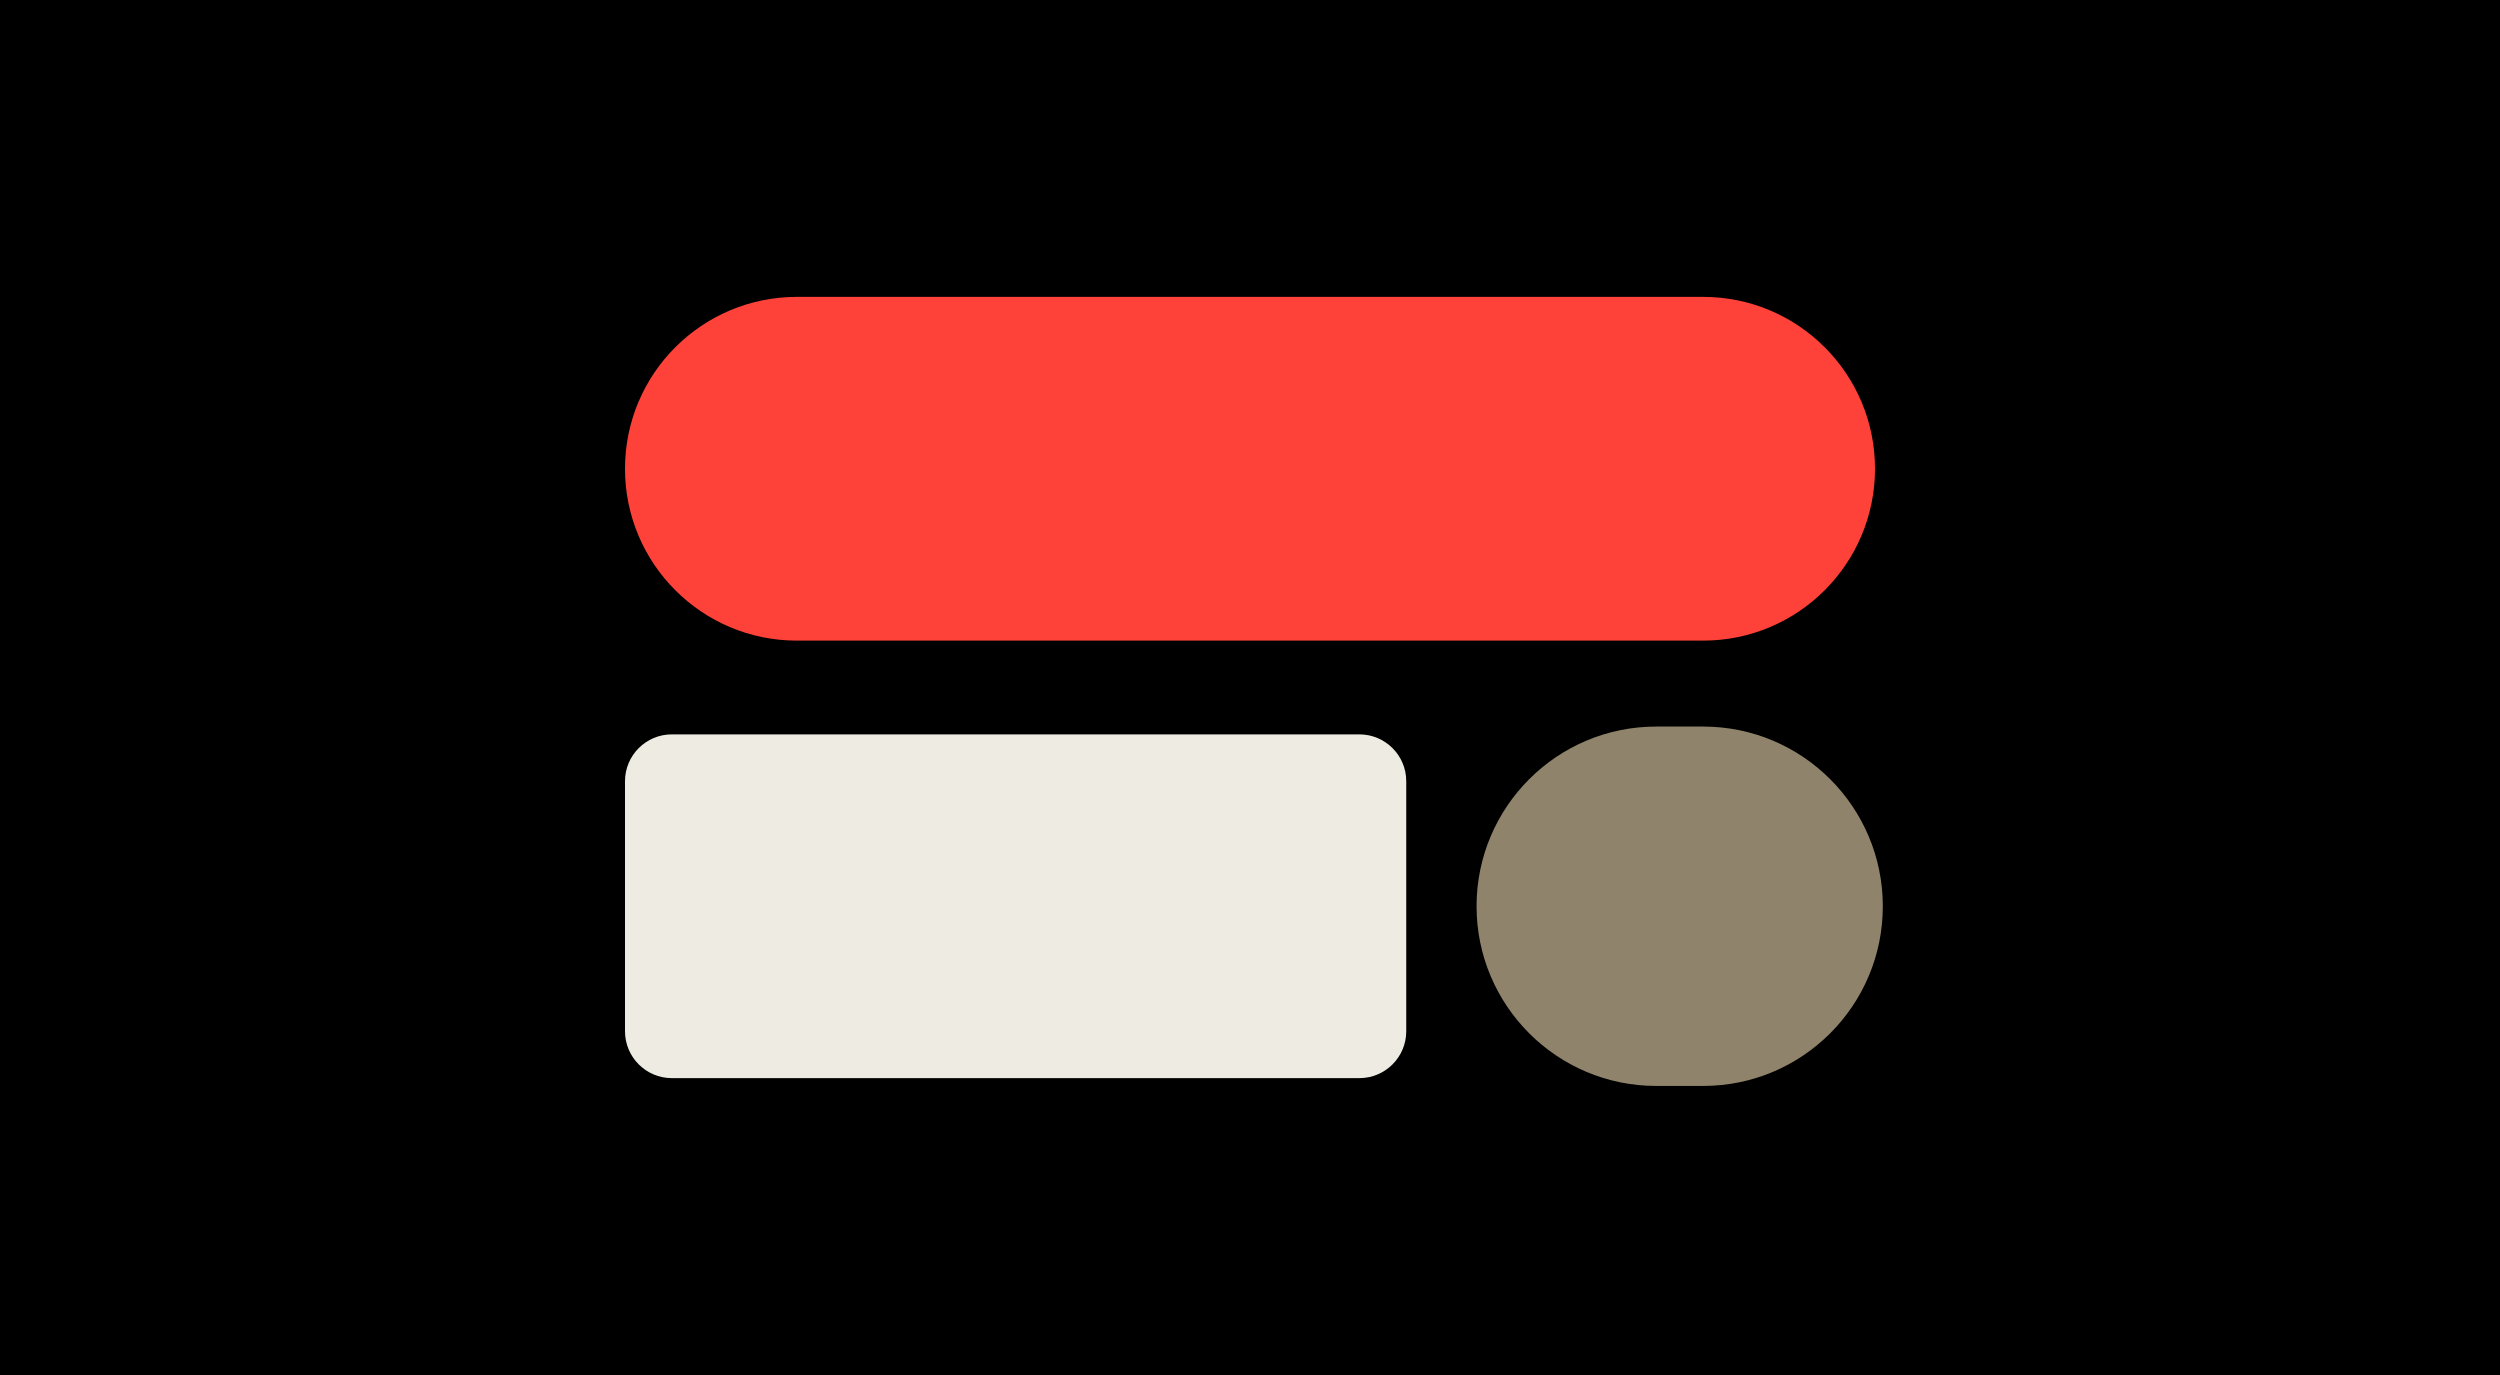
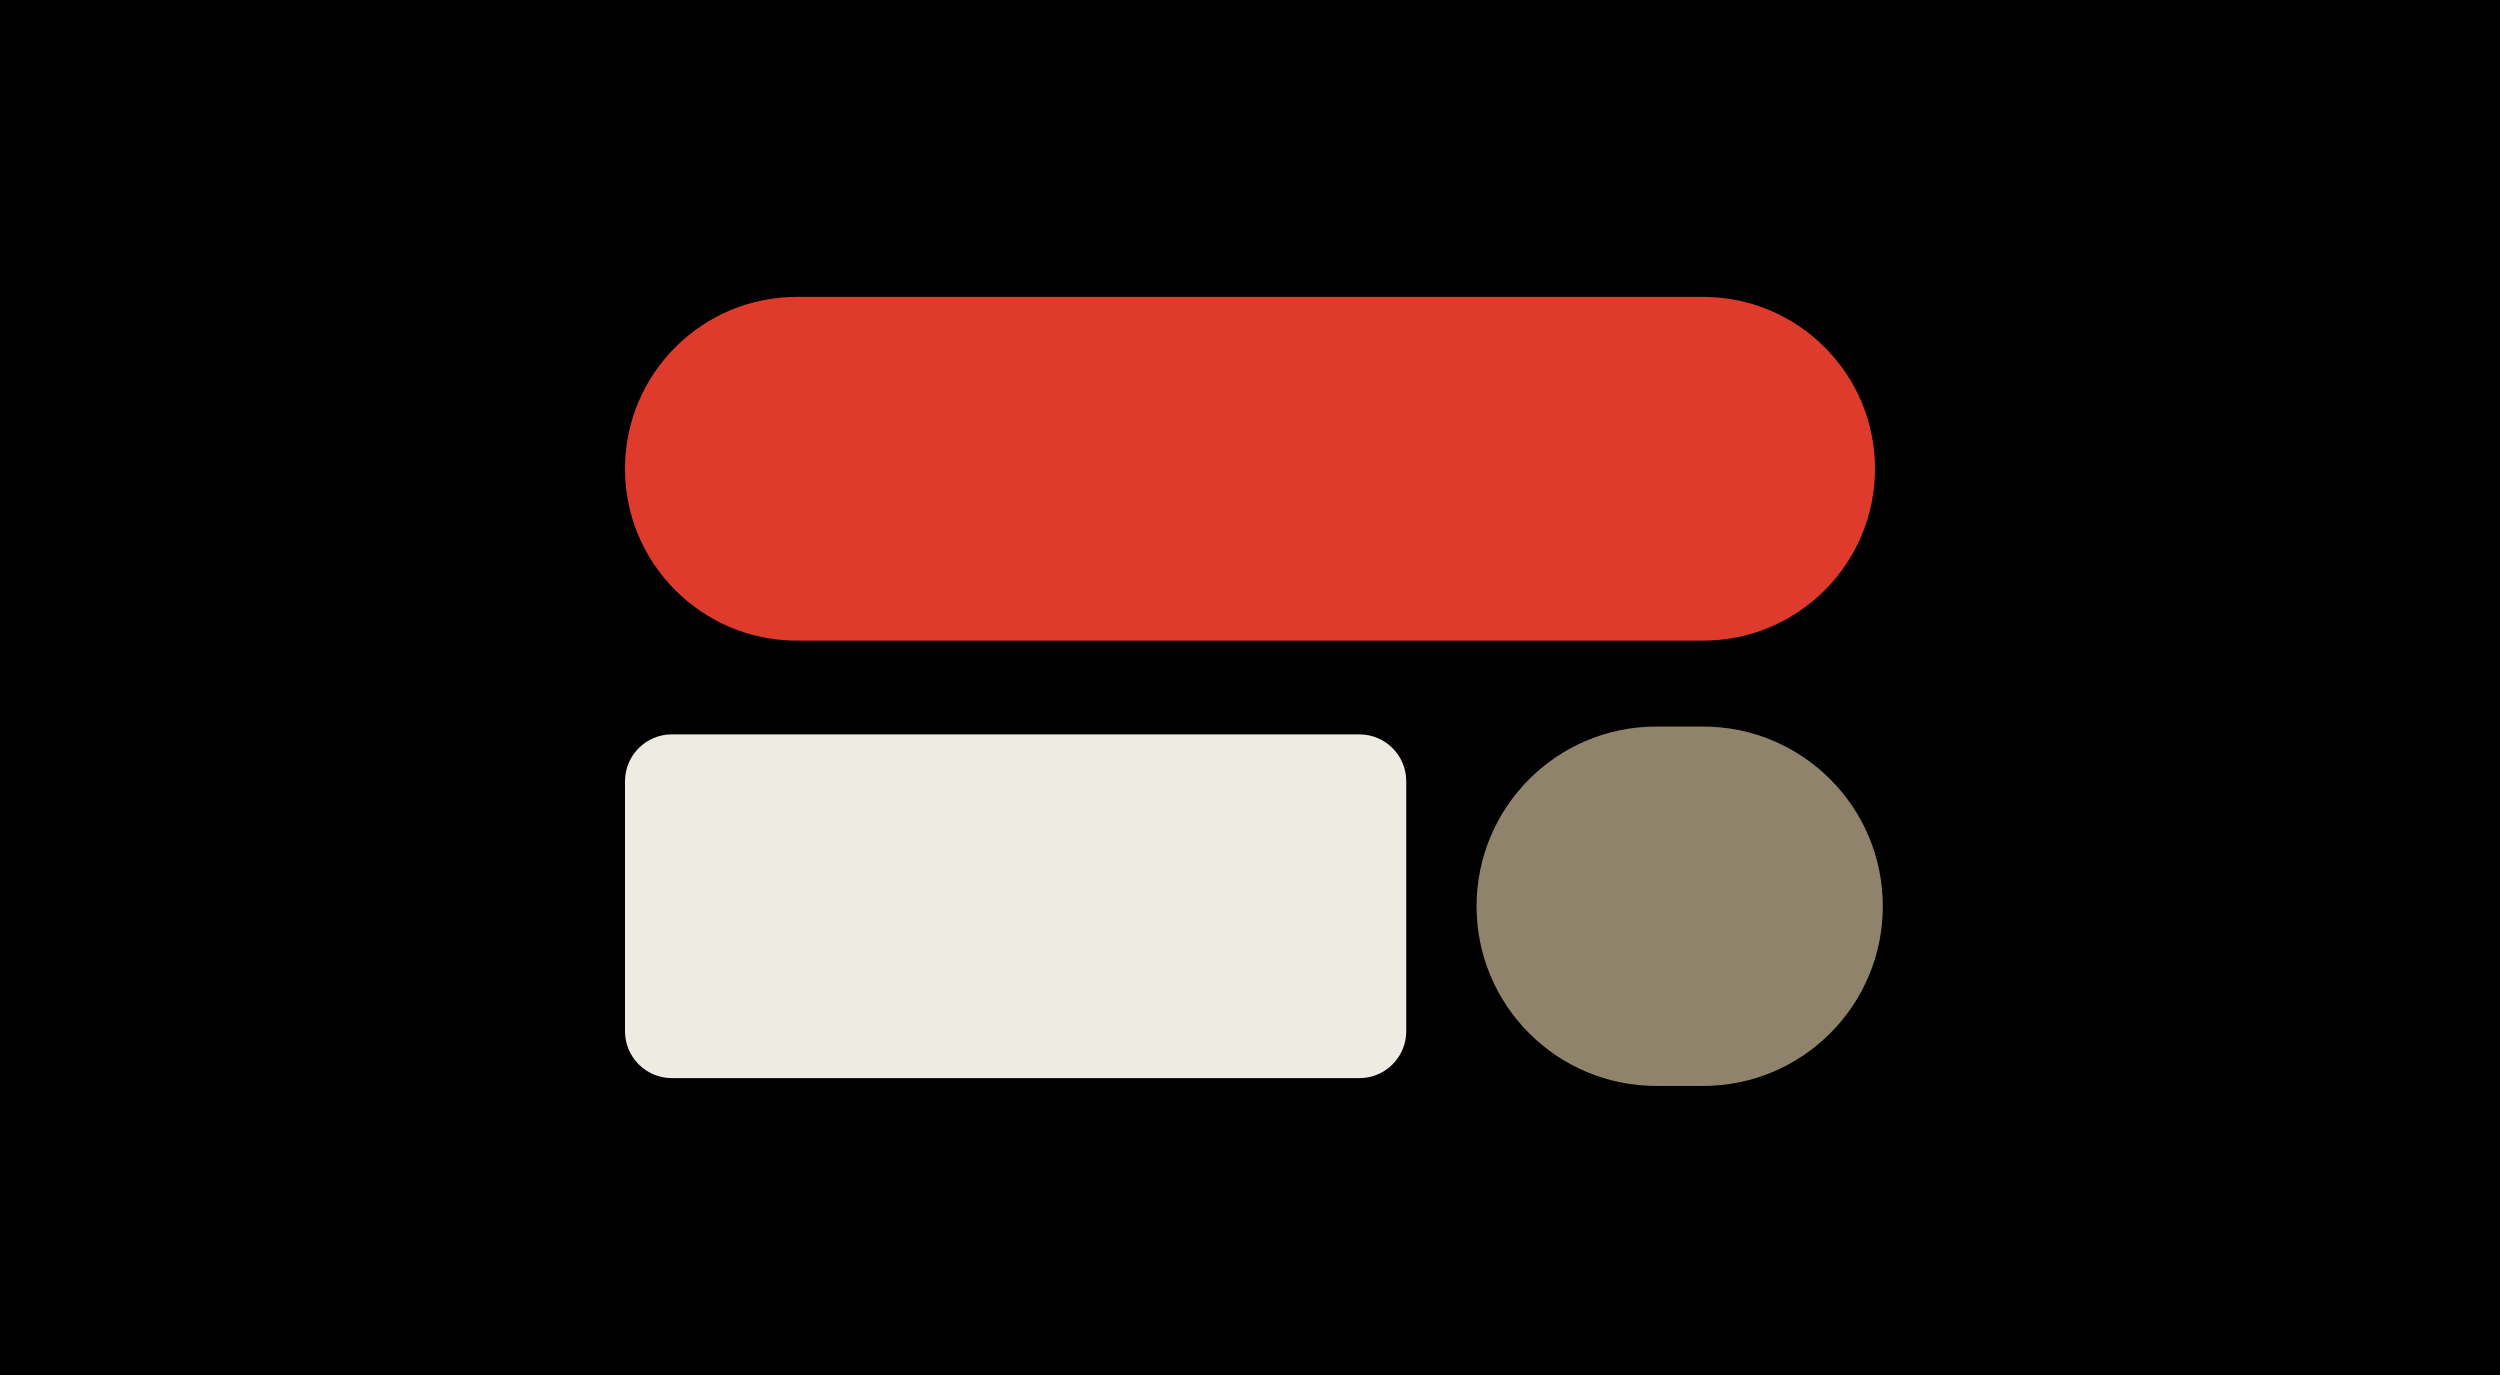
<svg xmlns="http://www.w3.org/2000/svg" viewBox="0 0 320 176" width="320" height="176" fill="none">
  <rect width="320" height="176" fill="#000" />
-   <rect x="80" y="38" width="160" height="44" rx="22" fill="#FE4139" />
+   <rect x="80" y="38" width="160" height="44" rx="22" fill="#DE3B2D" />
  <rect x="80" y="94" width="100" height="44" rx="6" fill="#EEEBE2" />
  <rect x="189" y="93" width="52" height="46" rx="23" fill="#8F846B" />
</svg>
